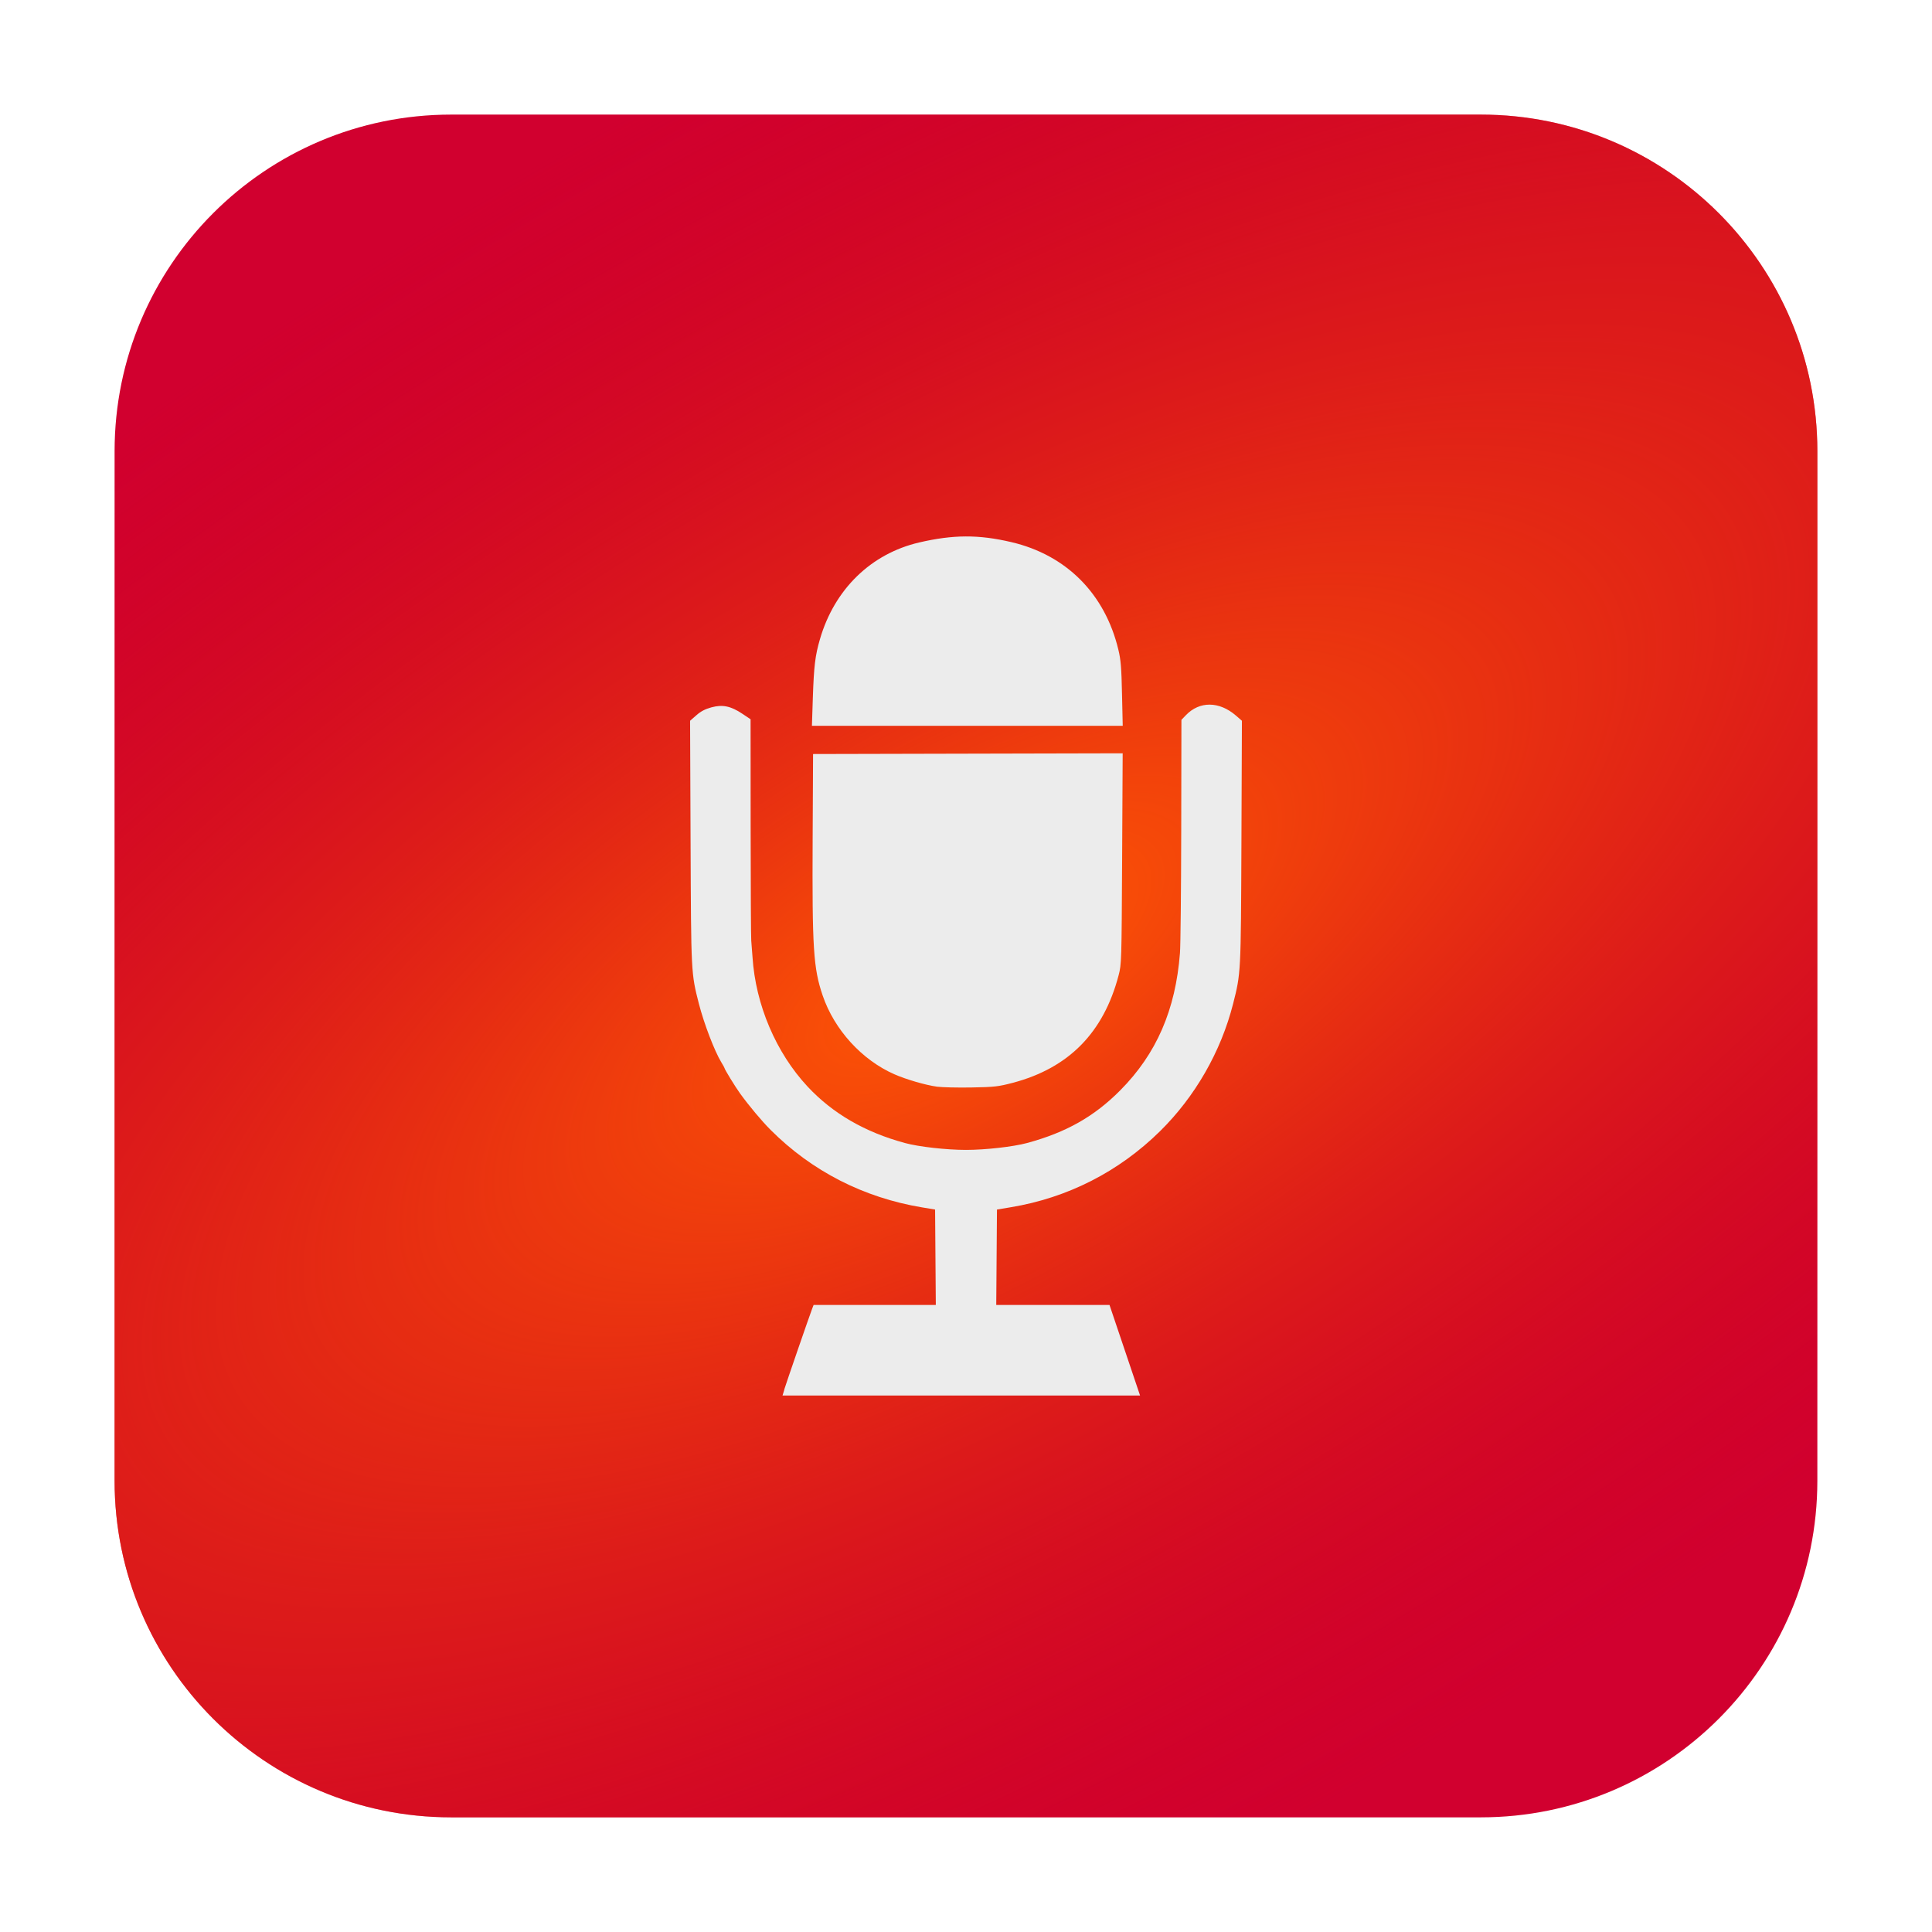
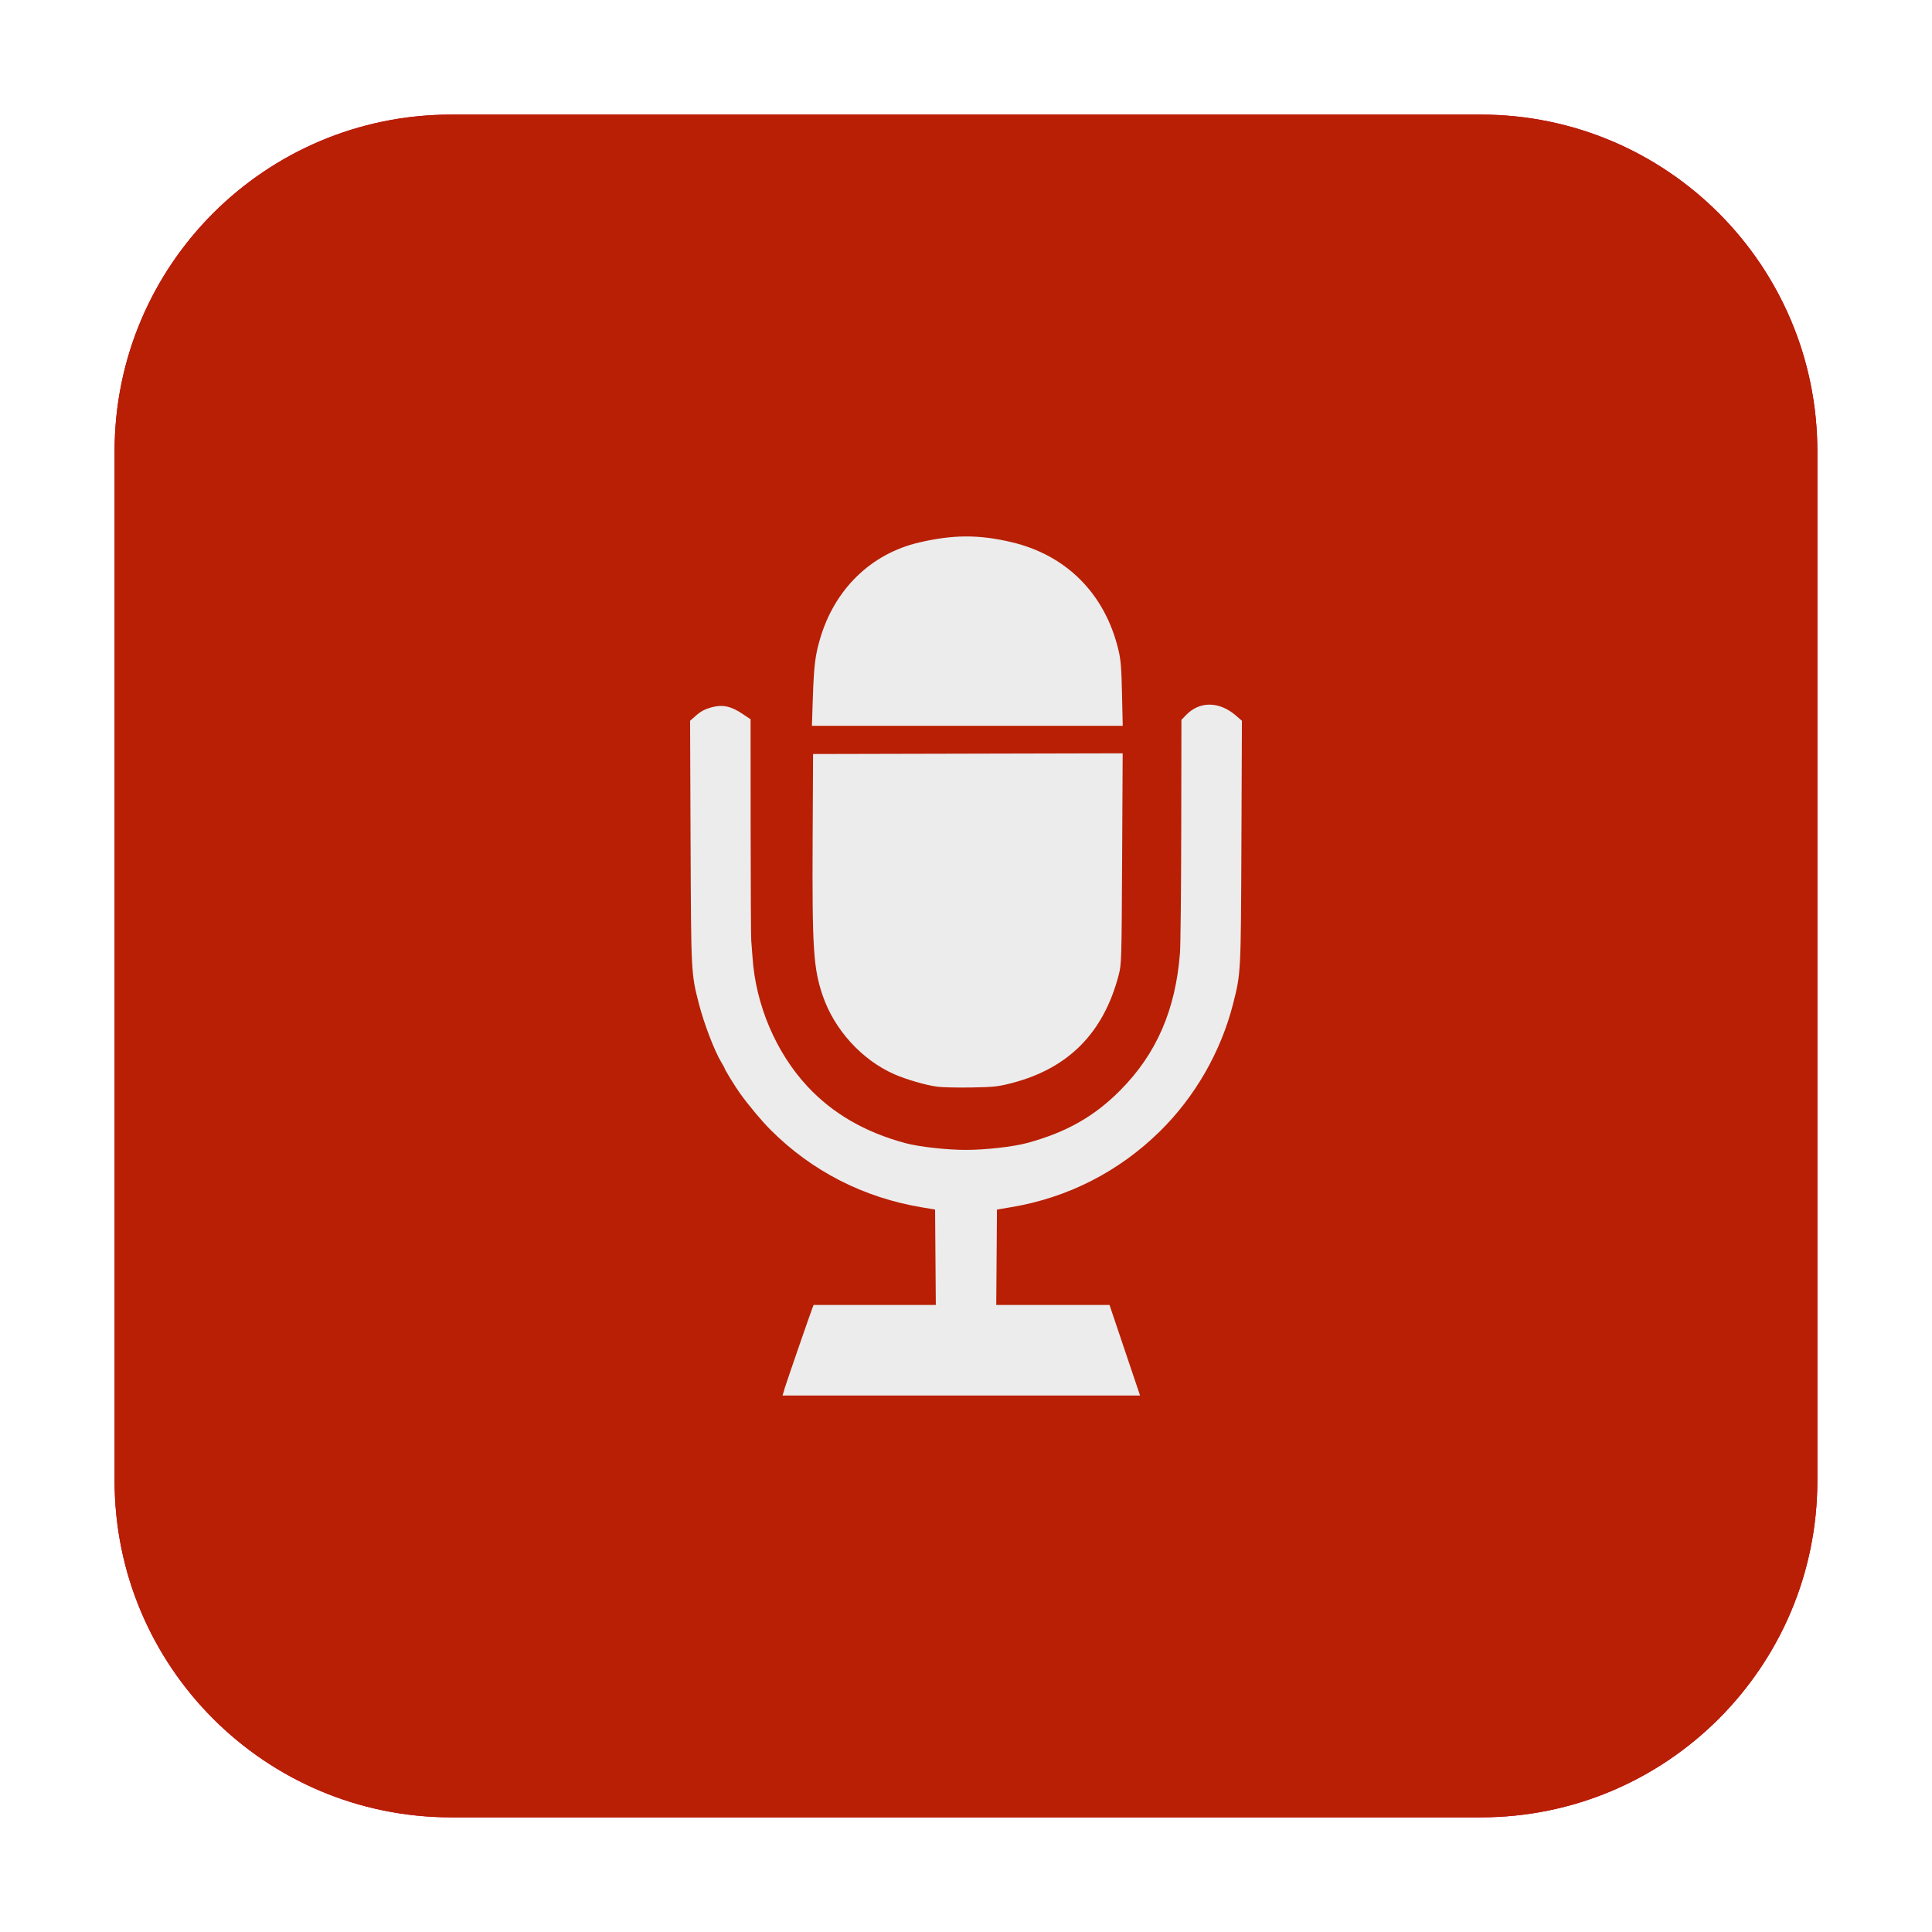
- <svg xmlns="http://www.w3.org/2000/svg" xmlns:xlink="http://www.w3.org/1999/xlink" width="32" height="32" version="1" id="svg18">
-   <defs id="defs22">
-     <linearGradient id="linearGradient4593">
-       <stop style="stop-color:#ff5904;stop-opacity:1" offset="0" id="stop4589" />
-       <stop style="stop-color:#cb060c;stop-opacity:0;" offset="1" id="stop4591" />
-     </linearGradient>
-     <radialGradient xlink:href="#linearGradient4593" id="radialGradient4597" cx="16" cy="16" fx="16" fy="16" r="14.102" gradientUnits="userSpaceOnUse" gradientTransform="matrix(2.2508,-1.318075,0.5396719,0.921566,-28.64755,22.34415)" />
-   </defs>
+ <svg xmlns="http://www.w3.org/2000/svg" width="32" height="32" version="1" id="svg18">
+   <defs id="defs22" />
  <rect style="opacity:1;fill:#d1002f;fill-opacity:1;fill-rule:evenodd;stroke:none;stroke-width:1.035;stroke-linecap:round;stroke-linejoin:bevel;stroke-miterlimit:4;stroke-dasharray:none;stroke-dashoffset:0;stroke-opacity:1" id="rect4497-6-3" width="28.203" height="28.203" x="1.898" y="1.898" ry="5.575" />
-   <rect style="opacity:1;fill:url(#radialGradient4597);fill-opacity:1;fill-rule:evenodd;stroke:none;stroke-width:1.035;stroke-linecap:round;stroke-linejoin:bevel;stroke-miterlimit:4;stroke-dasharray:none;stroke-dashoffset:0;stroke-opacity:1" id="rect4497-6-3-3" width="28.203" height="28.203" x="1.898" y="1.898" ry="5.575" />
+   <rect style="opacity:1;fill:#b81f04;fill-opacity:1;fill-rule:evenodd;stroke:none;stroke-width:1.035;stroke-linecap:round;stroke-linejoin:bevel;stroke-miterlimit:4;stroke-dasharray:none;stroke-dashoffset:0;stroke-opacity:1" id="rect4497-6-3-3" width="28.203" height="28.203" x="1.898" y="1.898" ry="5.575" />
  <path style="fill:#ececec;stroke-width:1" d="m 12.989,23.017 c 0.036,-0.117 0.428,-1.252 0.463,-1.341 l 0.024,-0.062 h 1.012 1.012 l -0.006,-0.79 -0.006,-0.79 -0.216,-0.036 c -0.967,-0.161 -1.824,-0.599 -2.507,-1.282 -0.147,-0.147 -0.359,-0.4 -0.505,-0.602 -0.084,-0.116 -0.26,-0.404 -0.26,-0.424 0,-0.005 -0.023,-0.047 -0.052,-0.094 -0.113,-0.185 -0.288,-0.643 -0.372,-0.97 -0.13,-0.509 -0.129,-0.496 -0.138,-2.674 l -0.008,-2.014 0.104,-0.091 c 0.073,-0.065 0.146,-0.103 0.249,-0.131 0.185,-0.05 0.321,-0.022 0.514,0.107 l 0.135,0.09 0.001,1.788 c 6.07e-4,0.983 0.005,1.829 0.01,1.879 0.005,0.05 0.014,0.173 0.021,0.273 0.051,0.789 0.389,1.583 0.912,2.144 0.416,0.446 0.951,0.756 1.613,0.935 0.231,0.063 0.69,0.114 1.011,0.114 0.322,0 0.78,-0.052 1.011,-0.114 0.647,-0.175 1.114,-0.439 1.545,-0.874 0.599,-0.604 0.915,-1.331 0.988,-2.273 0.01,-0.125 0.019,-1.045 0.021,-2.045 l 0.003,-1.817 0.074,-0.077 c 0.226,-0.236 0.553,-0.233 0.83,0.007 l 0.098,0.085 -0.008,2.014 c -0.009,2.178 -0.009,2.165 -0.138,2.674 -0.202,0.794 -0.63,1.539 -1.211,2.111 -0.682,0.671 -1.53,1.103 -2.473,1.259 l -0.227,0.038 -0.006,0.79 -0.006,0.79 0.938,2.4e-5 0.938,2.2e-5 0.253,0.75 0.253,0.75 h -2.961 -2.961 l 0.03,-0.097 z m 2.533,-5.018 C 15.33,17.973 15.009,17.879 14.813,17.793 14.276,17.557 13.819,17.056 13.626,16.489 13.472,16.037 13.451,15.706 13.46,13.887 l 0.007,-1.398 2.564,-0.006 2.564,-0.006 -0.009,1.744 c -0.009,1.7 -0.01,1.749 -0.058,1.932 -0.249,0.951 -0.826,1.537 -1.754,1.782 -0.237,0.062 -0.301,0.07 -0.682,0.077 -0.231,0.004 -0.487,-0.002 -0.569,-0.013 z m -2.059,-6.437 c 0.018,-0.532 0.038,-0.702 0.119,-0.979 0.241,-0.825 0.845,-1.412 1.642,-1.598 0.563,-0.131 0.985,-0.133 1.526,-0.006 0.912,0.213 1.552,0.856 1.774,1.783 0.04,0.166 0.051,0.3 0.06,0.732 l 0.012,0.528 h -2.574 -2.574 z" id="path4518" />
</svg>
